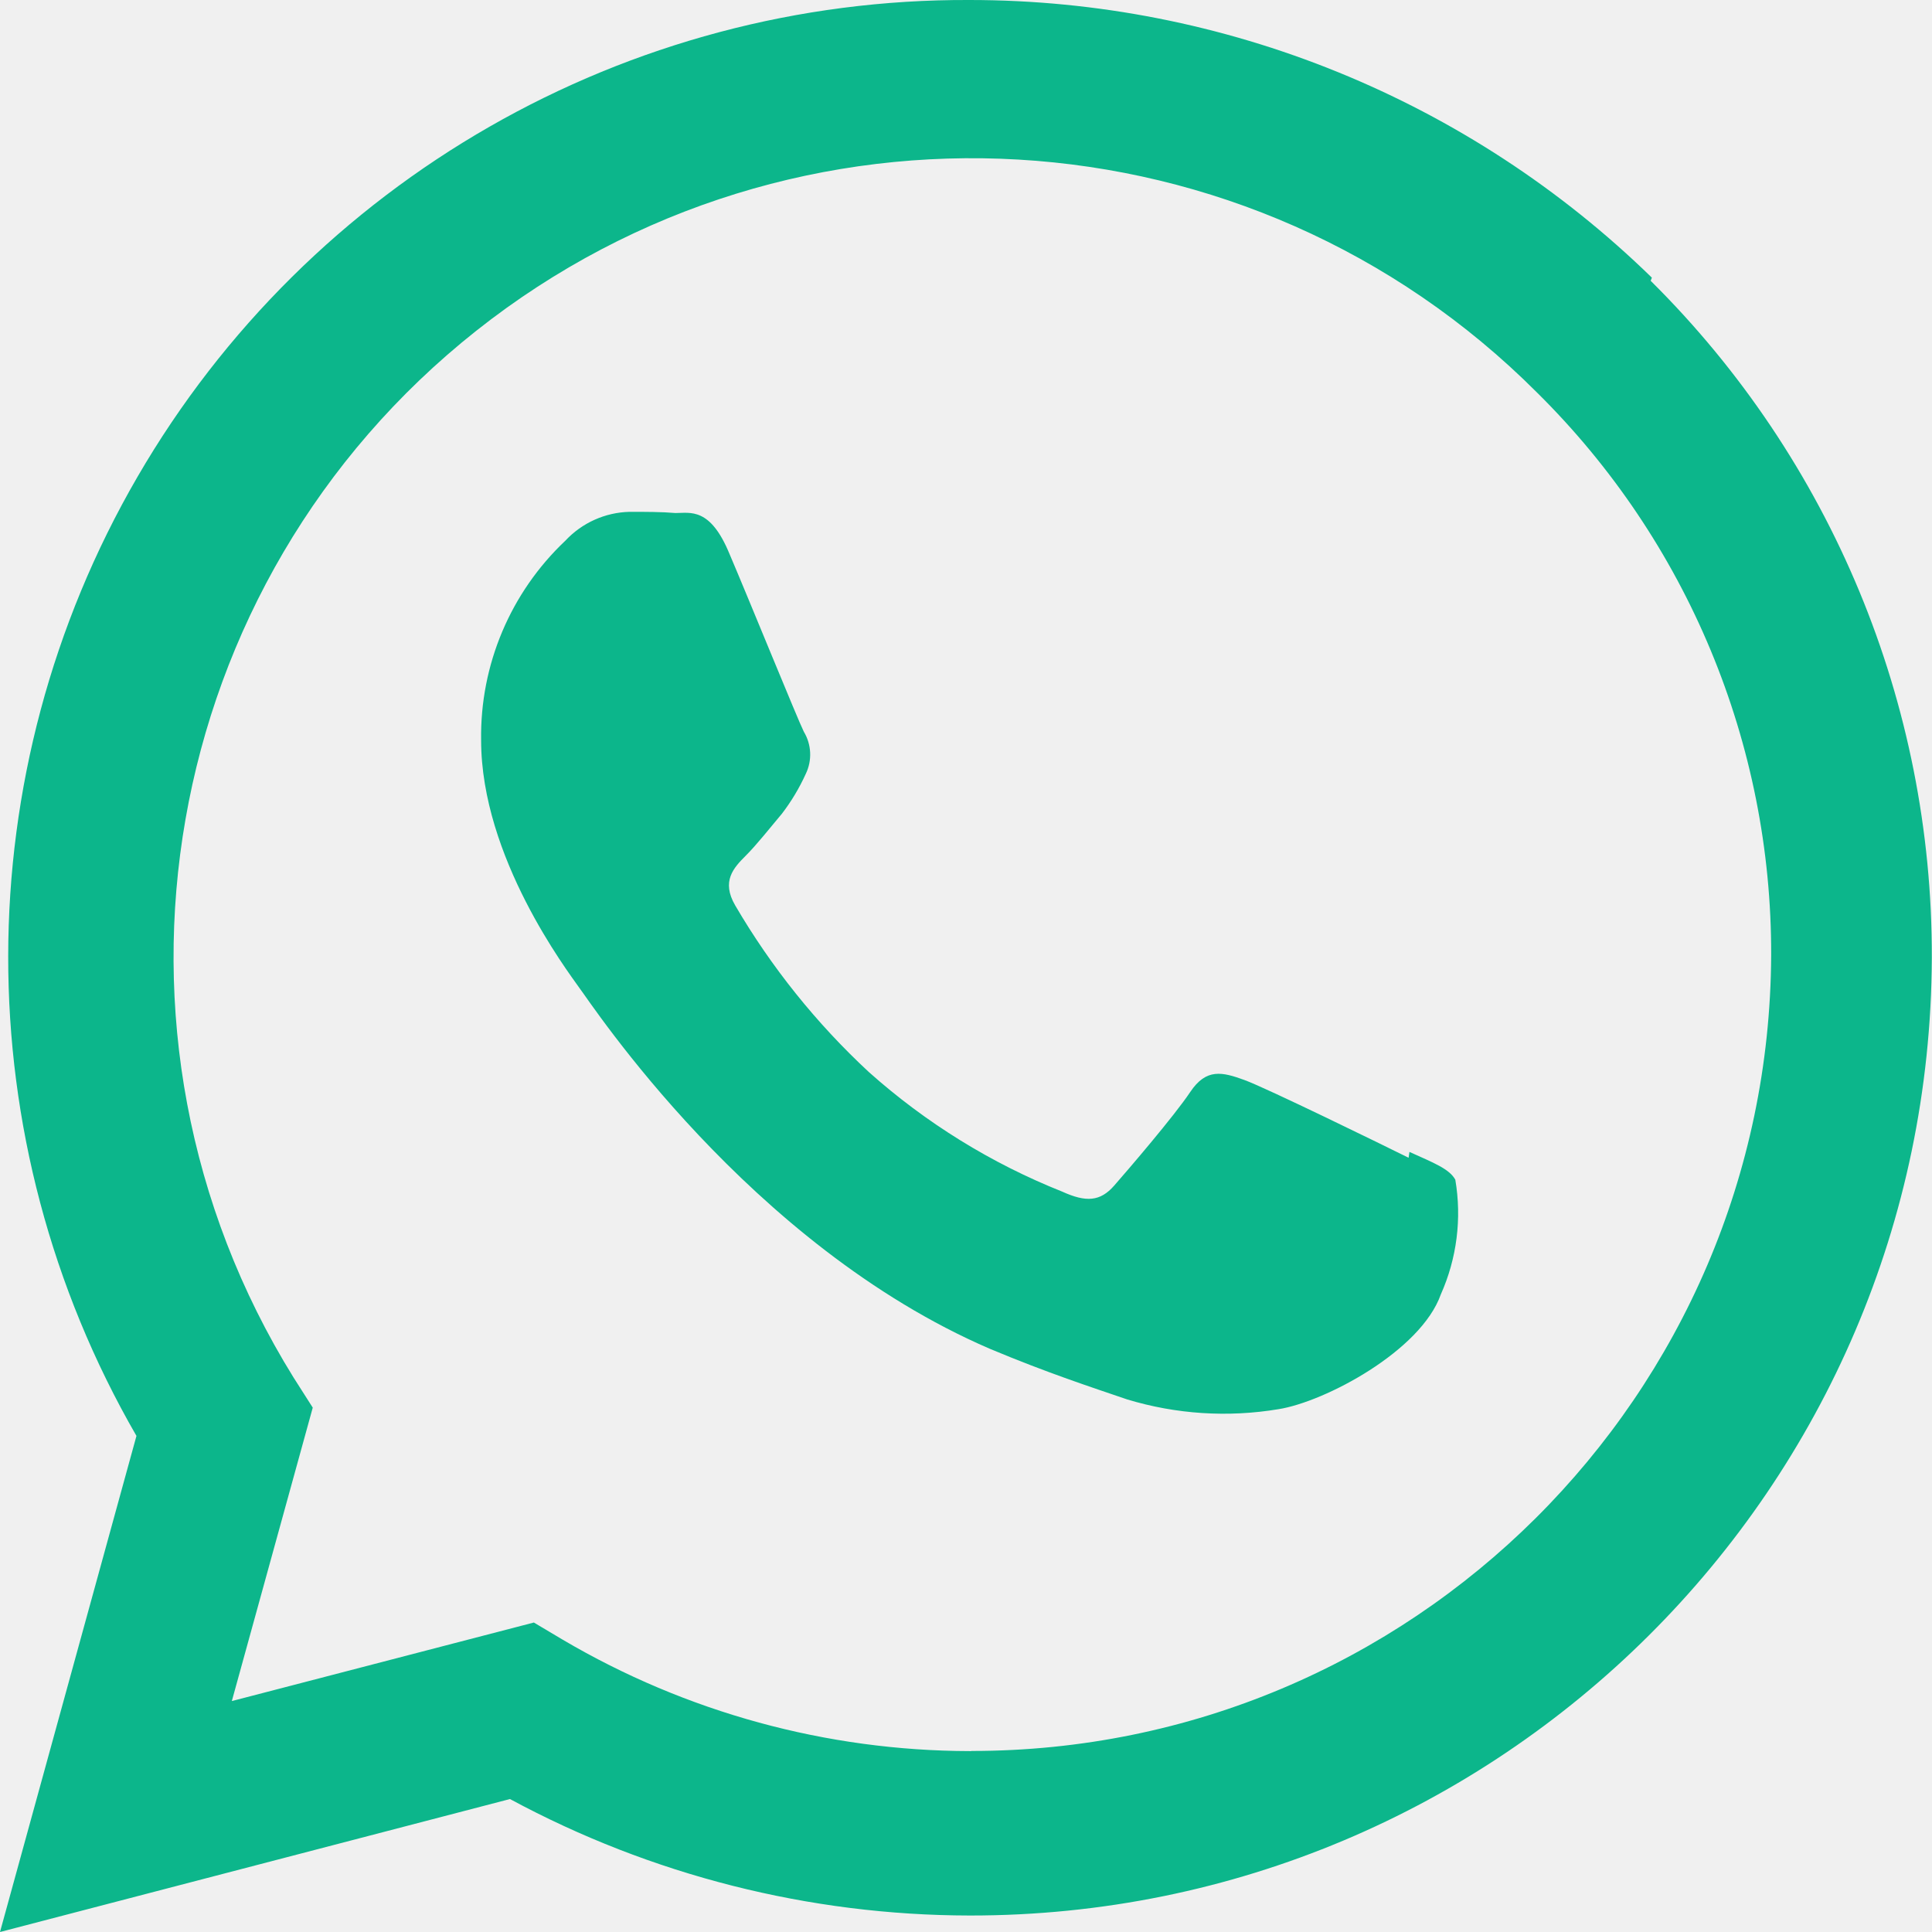
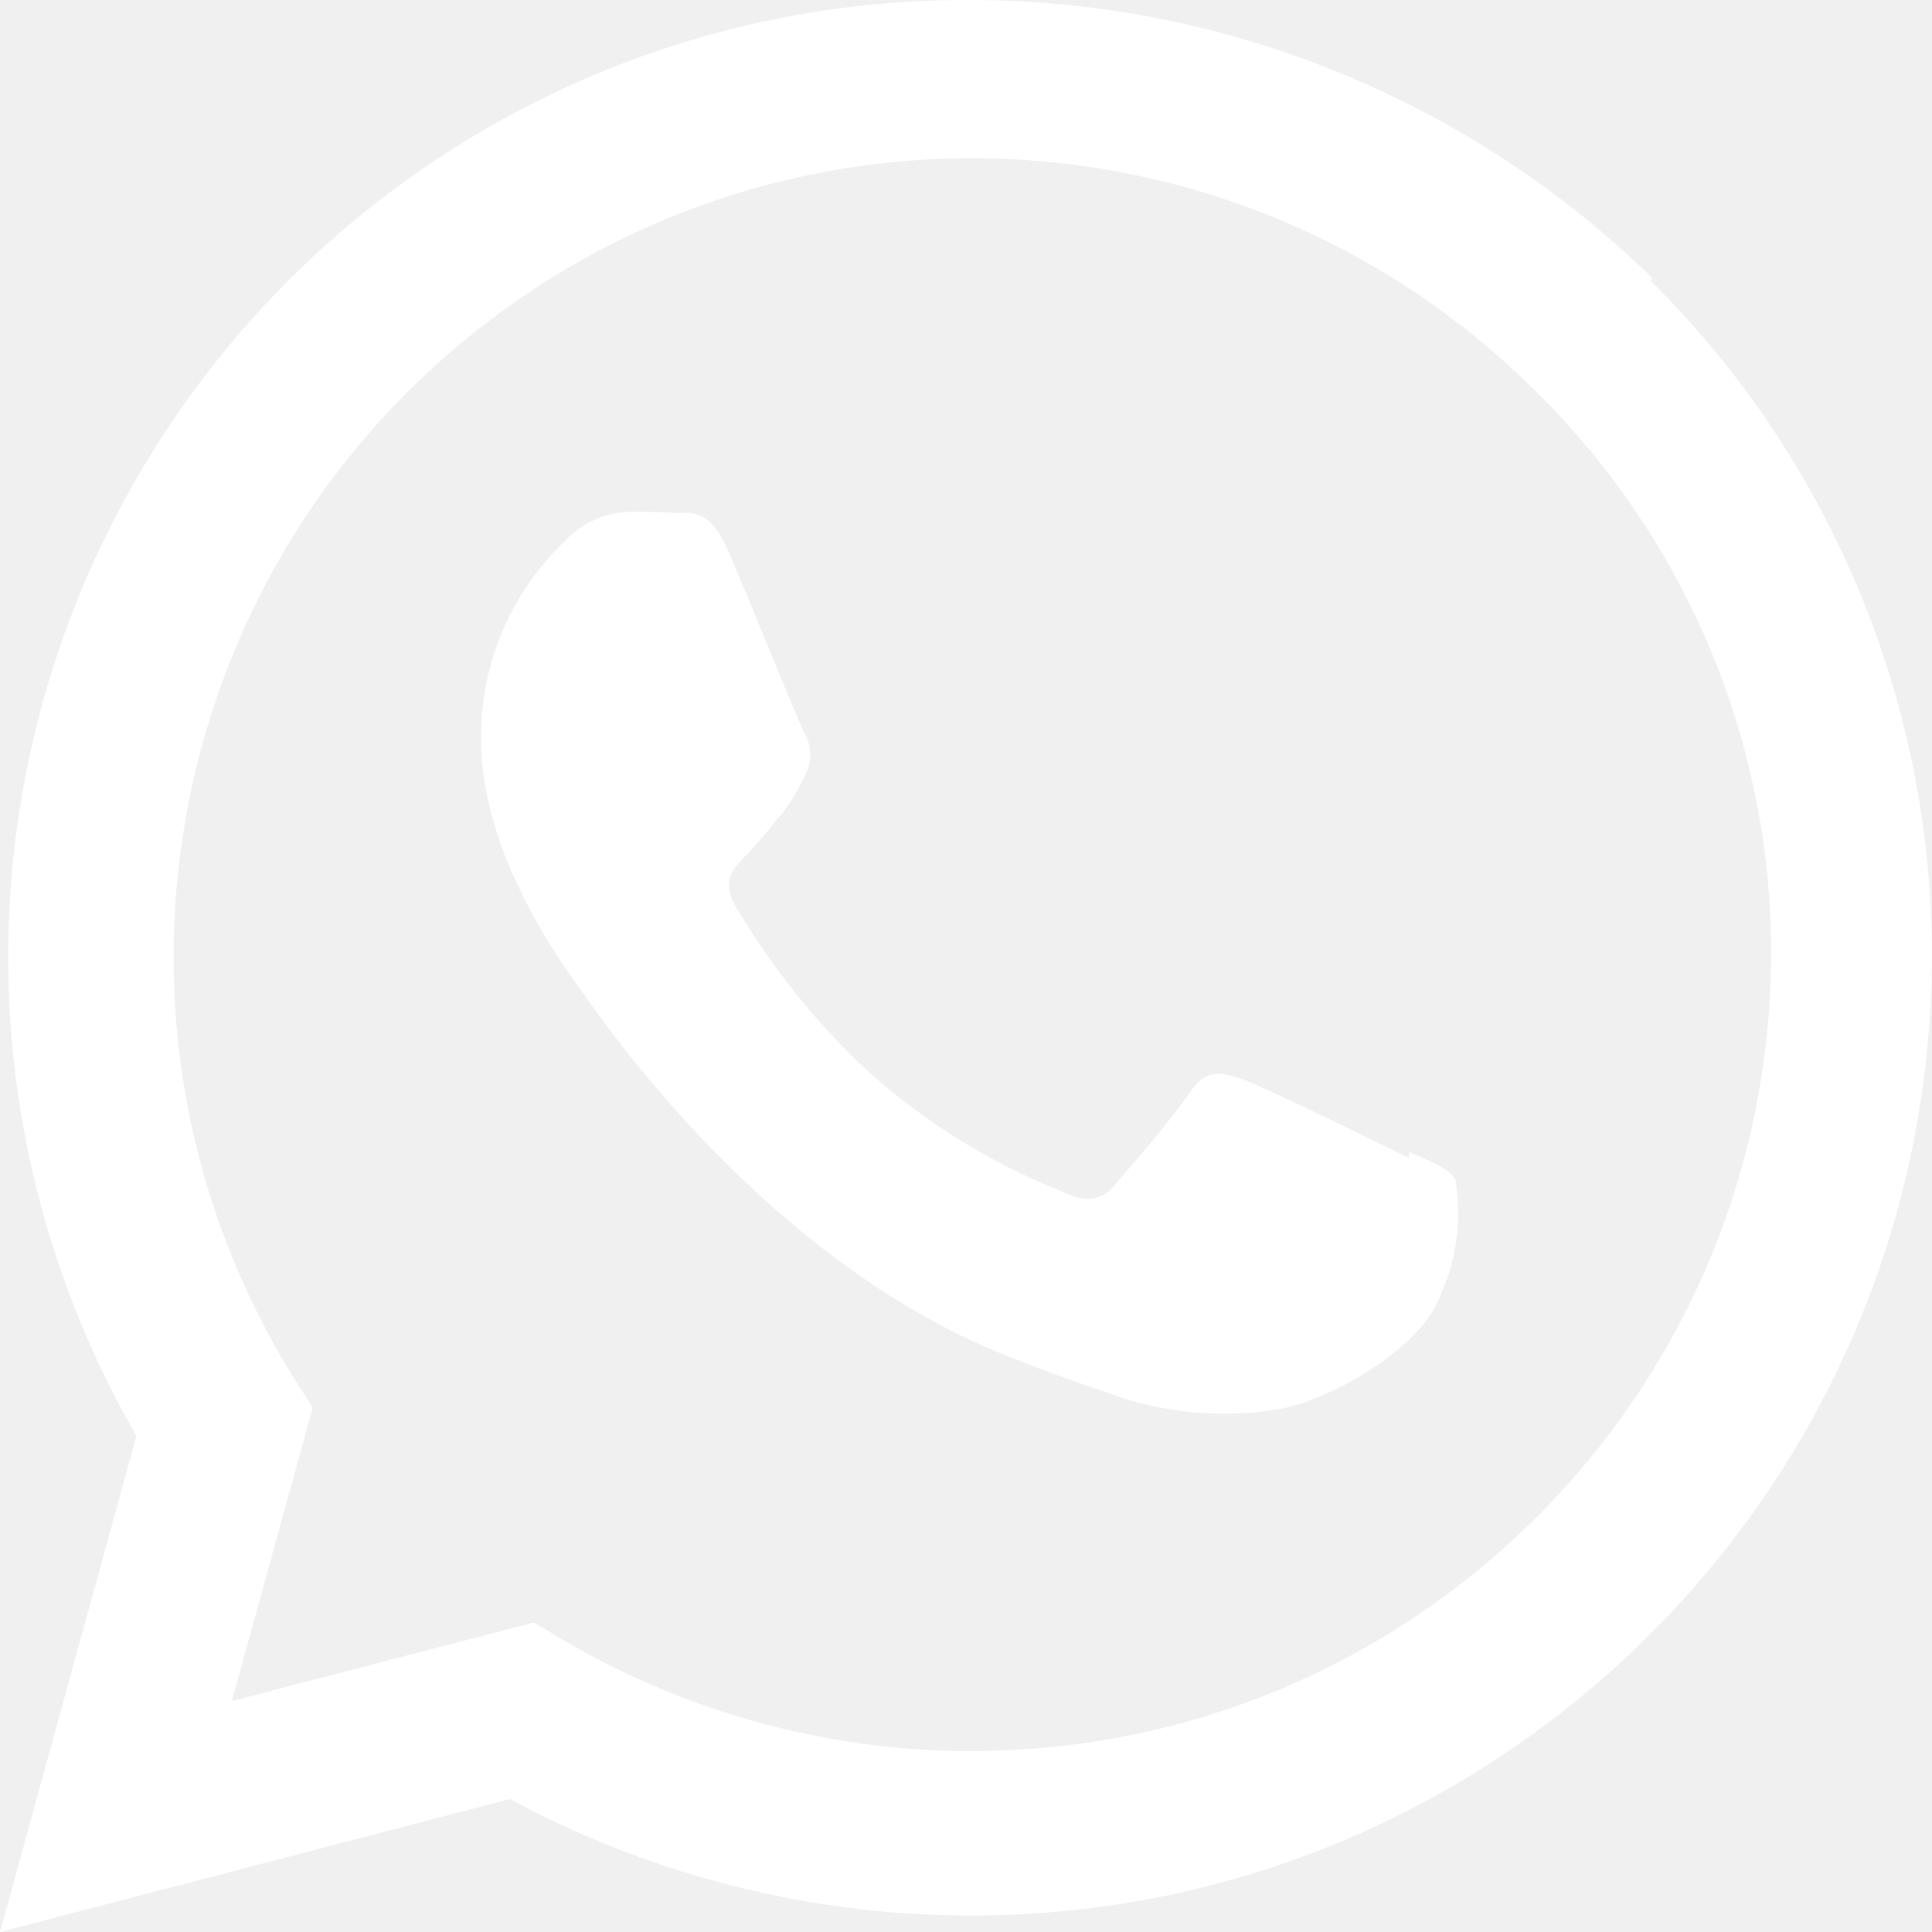
<svg xmlns="http://www.w3.org/2000/svg" width="43.594" height="43.594" viewBox="0 0 43.594 43.594">
  <defs>
-     <style>.a{fill:#0cb68b;}</style>
+     <style>.a{fill:#fff;}</style>
  </defs>
  <path class="a" d="M31.784,26.124c-.547-.272-3.21-1.575-3.706-1.755s-.859-.272-1.222.272-1.4,1.751-1.715,2.111-.634.381-1.173.136a14.742,14.742,0,0,1-4.365-2.7,16.48,16.48,0,0,1-3.015-3.76c-.316-.545-.035-.845.236-1.117.247-.245.547-.627.819-.95a4.6,4.6,0,0,0,.539-.9,1,1,0,0,0-.045-.952c-.136-.272-1.221-2.943-1.675-4.007-.436-1.061-.885-.926-1.221-.926-.312-.027-.674-.027-1.037-.027a2.048,2.048,0,0,0-1.448.652,6.064,6.064,0,0,0-1.9,4.5c0,2.643,1.944,5.2,2.214,5.586.271.354,3.824,5.8,9.264,8.147,1.3.545,2.307.872,3.1,1.143a7.515,7.515,0,0,0,3.415.22c1.043-.165,3.21-1.31,3.662-2.59a4.5,4.5,0,0,0,.327-2.588c-.134-.245-.49-.381-1.035-.627m-9.892,13.52h-.029A18.171,18.171,0,0,1,12.7,37l-.654-.389L5.231,38.383l1.826-6.621-.434-.681A18.015,18.015,0,0,1,34.681,8.857a17.779,17.779,0,0,1,5.284,12.7A18.038,18.038,0,0,1,21.919,39.509M37.273,6.265A22.055,22.055,0,0,0,21.879,0a21.6,21.6,0,0,0-18.8,32.4L0,43.594l11.507-3a21.91,21.91,0,0,0,10.372,2.628h.011a21.688,21.688,0,0,0,21.7-21.608A21.423,21.423,0,0,0,37.246,6.336" />
</svg>
